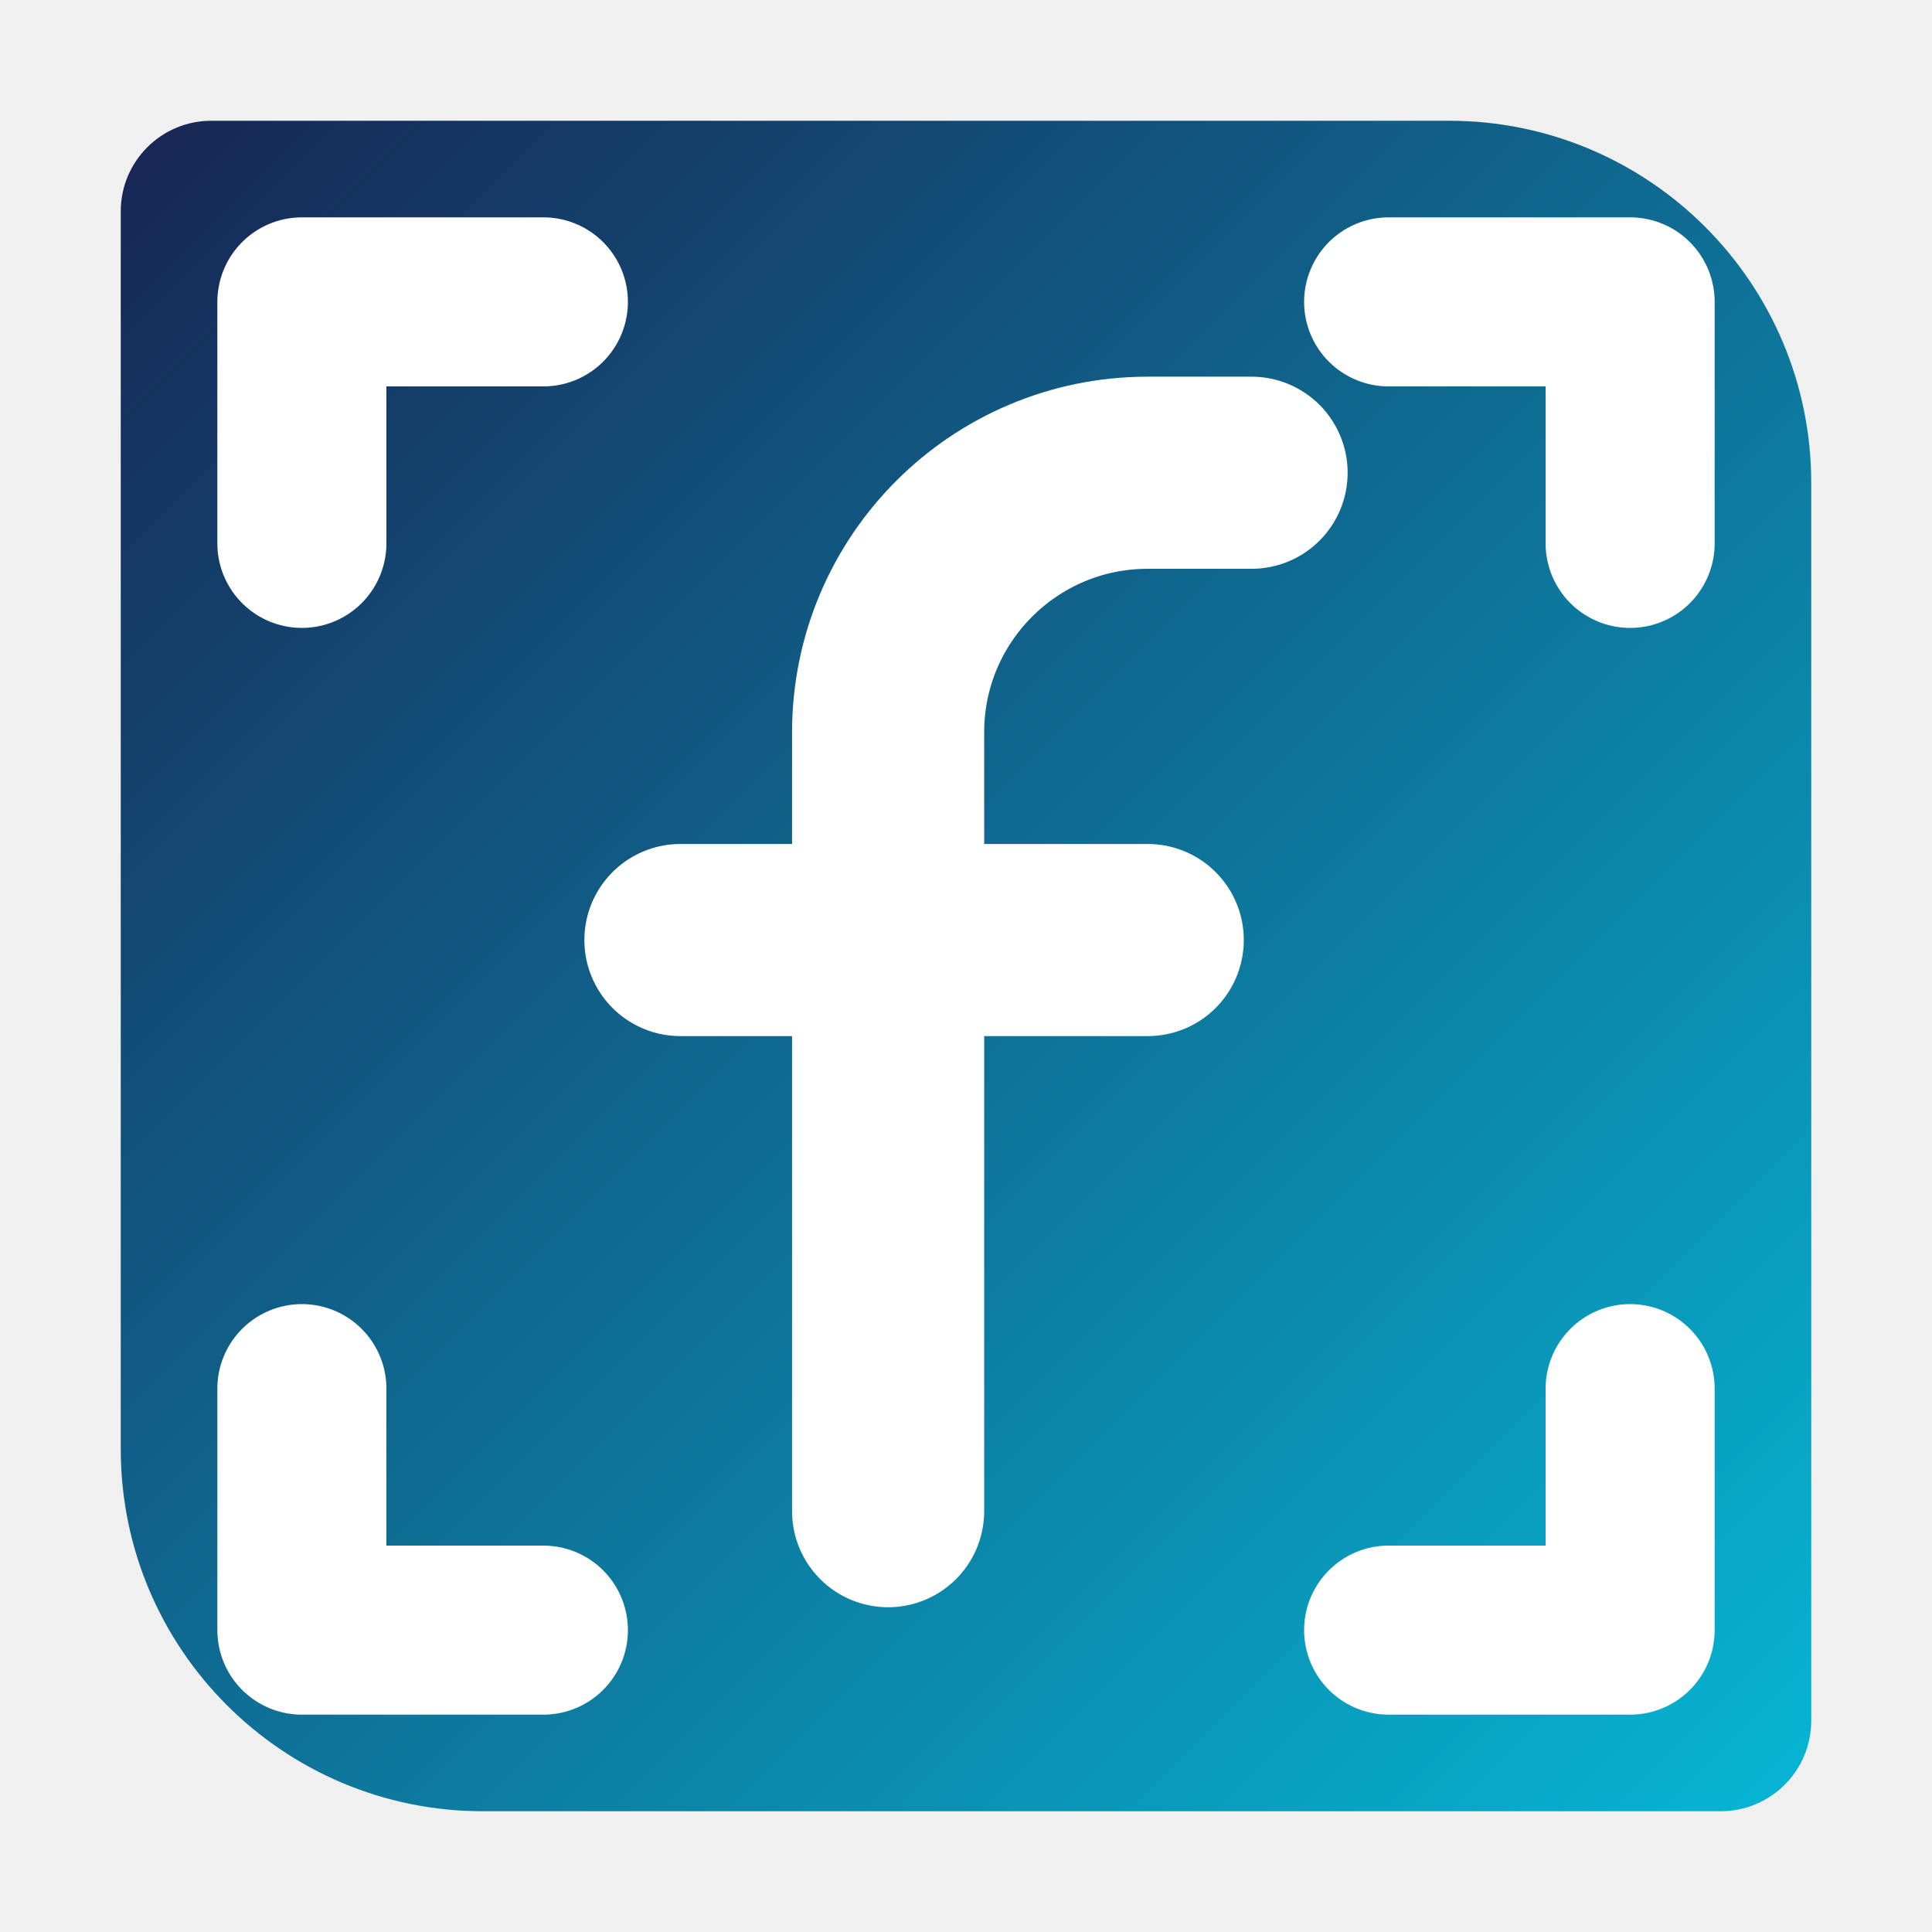
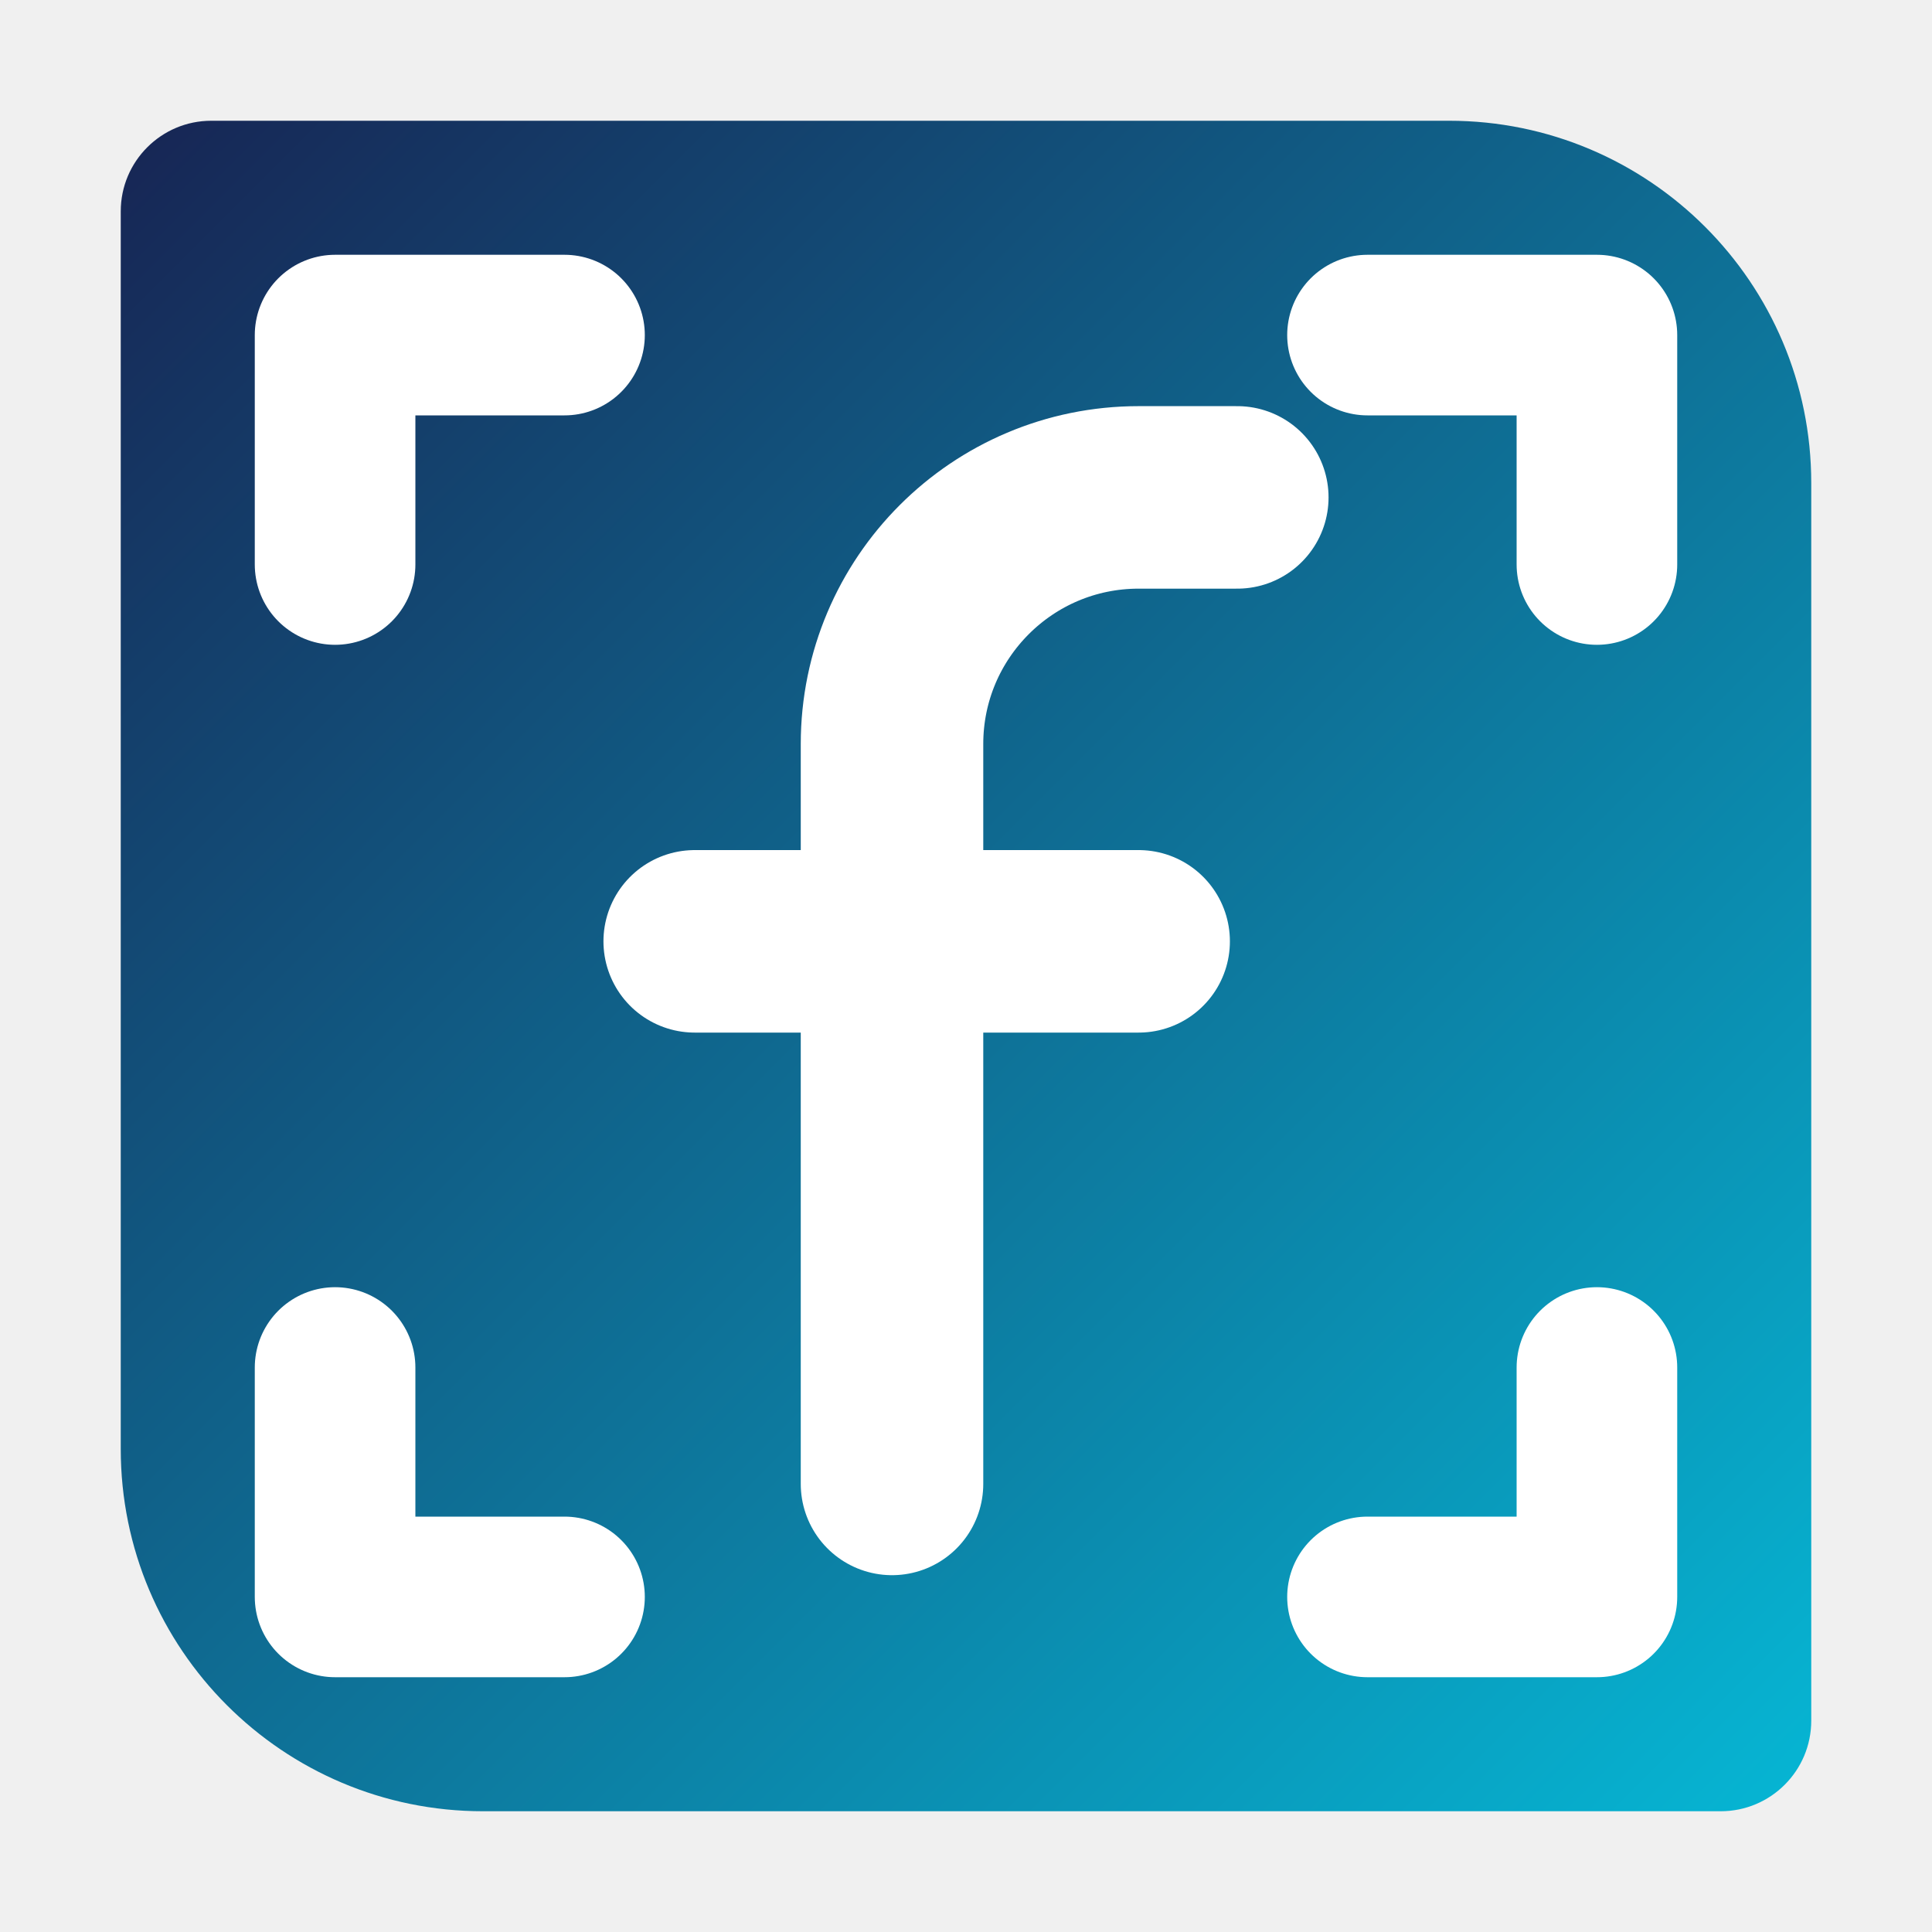
<svg xmlns="http://www.w3.org/2000/svg" viewBox="0 0 64 64" width="256" height="256">
  <defs>
    <linearGradient id="tile" x1="0" y1="0" x2="1" y2="1">
      <stop offset="0" stop-color="#172554" />
      <stop offset="1" stop-color="#06B6D4" />
    </linearGradient>
  </defs>
  <path d="M7,4 H48 A12,12 0 0 1 60,16 V57 A3,3 0 0 1 57,60 H16 A12,12 0 0 1 4,48 V7 A3,3 0 0 1 7,4 Z" fill="url(#tile)" />
-   <g transform="translate(32 32) scale(0.86) translate(-32 -32)" fill="none" stroke="#fff" stroke-width="7.4" stroke-linecap="round" stroke-linejoin="round">
-     <path d="M29 53 V23 A10 10 0 0 1 39 13 H43" />
-     <path d="M21 31 H39" />
-   </g>
-   <g fill="none" stroke="#fff" stroke-width="5.6" stroke-linecap="round" stroke-linejoin="round">
-     <path d="M10 18 V10 H18" />
-     <path d="M46 10 H54 V18" />
-     <path d="M54 46 V54 H46" />
-     <path d="M18 54 H10 V46" />
+   <g transform="translate(32 32) scale(0.95) translate(-32 -32)">
+     <g transform="translate(32 32) scale(0.86) translate(-32 -32)" fill="none" stroke="#fff" stroke-width="7.4" stroke-linecap="round" stroke-linejoin="round">
+       <path d="M29 53 V23 A10 10 0 0 1 39 13 H43" />
+       <path d="M21 31 H39" />
+     </g>
+     <g fill="none" stroke="#fff" stroke-width="5.6" stroke-linecap="round" stroke-linejoin="round">
+       <path d="M10 18 V10 H18" />
+       <path d="M46 10 H54 V18" />
+       <path d="M54 46 V54 H46" />
+       <path d="M18 54 H10 V46" />
+     </g>
  </g>
</svg>
